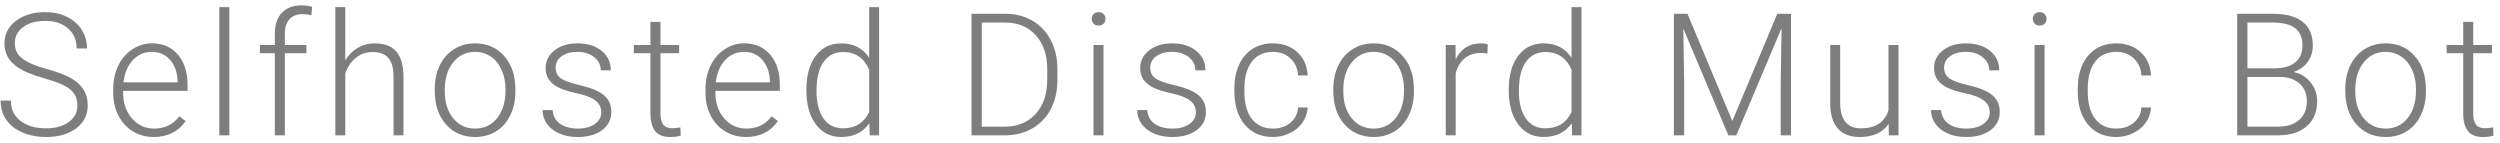
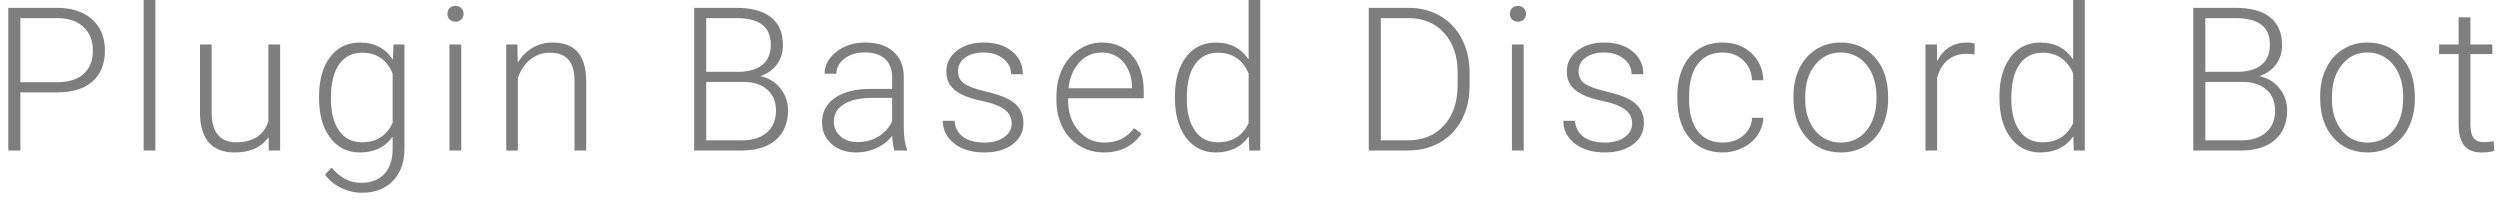
- <svg xmlns="http://www.w3.org/2000/svg" width="351" height="20" viewBox="0 0 351 20" fill="none">
-   <path d="M10.866 14.805C10.866 13.859 10.534 13.113 9.87 12.566C9.206 12.012 7.991 11.488 6.225 10.996C4.46 10.496 3.17 9.953 2.358 9.367C1.202 8.539 0.624 7.453 0.624 6.109C0.624 4.805 1.159 3.746 2.229 2.934C3.307 2.113 4.682 1.703 6.354 1.703C7.487 1.703 8.499 1.922 9.389 2.359C10.288 2.797 10.983 3.406 11.475 4.188C11.967 4.969 12.213 5.84 12.213 6.801H10.76C10.76 5.637 10.362 4.703 9.565 4C8.768 3.289 7.698 2.934 6.354 2.934C5.049 2.934 4.01 3.227 3.237 3.812C2.463 4.391 2.077 5.148 2.077 6.086C2.077 6.953 2.424 7.66 3.12 8.207C3.815 8.754 4.928 9.238 6.46 9.66C7.991 10.074 9.151 10.508 9.94 10.961C10.729 11.406 11.323 11.941 11.721 12.566C12.12 13.191 12.319 13.93 12.319 14.781C12.319 16.125 11.78 17.203 10.702 18.016C9.631 18.828 8.217 19.234 6.46 19.234C5.256 19.234 4.151 19.02 3.143 18.59C2.143 18.16 1.381 17.559 0.858 16.785C0.342 16.012 0.085 15.125 0.085 14.125H1.526C1.526 15.328 1.975 16.277 2.874 16.973C3.772 17.668 4.967 18.016 6.46 18.016C7.788 18.016 8.854 17.723 9.659 17.137C10.463 16.551 10.866 15.773 10.866 14.805ZM21.578 19.234C20.5 19.234 19.523 18.969 18.648 18.438C17.781 17.906 17.105 17.168 16.621 16.223C16.137 15.27 15.895 14.203 15.895 13.023V12.52C15.895 11.301 16.129 10.203 16.598 9.227C17.074 8.25 17.734 7.484 18.578 6.93C19.422 6.367 20.336 6.086 21.32 6.086C22.859 6.086 24.078 6.613 24.977 7.668C25.883 8.715 26.336 10.148 26.336 11.969V12.754H17.289V13.023C17.289 14.461 17.699 15.66 18.52 16.621C19.348 17.574 20.387 18.051 21.637 18.051C22.387 18.051 23.047 17.914 23.617 17.641C24.195 17.367 24.719 16.93 25.188 16.328L26.066 16.996C25.035 18.488 23.539 19.234 21.578 19.234ZM21.32 7.281C20.266 7.281 19.375 7.668 18.648 8.441C17.93 9.215 17.492 10.254 17.336 11.559H24.941V11.406C24.902 10.188 24.555 9.195 23.898 8.43C23.242 7.664 22.383 7.281 21.32 7.281ZM32.197 19H30.791V1H32.197V19ZM38.585 19V7.469H36.487V6.32H38.585V4.785C38.585 3.488 38.913 2.492 39.569 1.797C40.233 1.102 41.155 0.754 42.335 0.754C42.866 0.754 43.362 0.82 43.823 0.953L43.718 2.125C43.327 2.031 42.901 1.984 42.44 1.984C41.667 1.984 41.065 2.227 40.636 2.711C40.206 3.188 39.991 3.867 39.991 4.75V6.32H43.014V7.469H39.991V19H38.585ZM48.477 8.465C48.938 7.707 49.528 7.121 50.246 6.707C50.965 6.293 51.75 6.086 52.602 6.086C53.961 6.086 54.973 6.469 55.637 7.234C56.301 8 56.637 9.148 56.645 10.68V19H55.25V10.668C55.242 9.535 55 8.691 54.524 8.137C54.055 7.582 53.301 7.305 52.262 7.305C51.395 7.305 50.625 7.578 49.953 8.125C49.289 8.664 48.797 9.395 48.477 10.316V19H47.082V1H48.477V8.465ZM61.041 12.473C61.041 11.254 61.275 10.156 61.744 9.18C62.221 8.203 62.888 7.445 63.748 6.906C64.615 6.359 65.596 6.086 66.689 6.086C68.377 6.086 69.744 6.68 70.791 7.867C71.838 9.047 72.361 10.613 72.361 12.566V12.859C72.361 14.086 72.123 15.191 71.646 16.176C71.177 17.152 70.513 17.906 69.654 18.438C68.795 18.969 67.814 19.234 66.713 19.234C65.033 19.234 63.666 18.645 62.611 17.465C61.564 16.277 61.041 14.707 61.041 12.754V12.473ZM62.447 12.859C62.447 14.375 62.838 15.621 63.619 16.598C64.408 17.566 65.439 18.051 66.713 18.051C67.978 18.051 69.002 17.566 69.783 16.598C70.572 15.621 70.967 14.336 70.967 12.742V12.473C70.967 11.504 70.787 10.617 70.427 9.812C70.068 9.008 69.564 8.387 68.916 7.949C68.267 7.504 67.525 7.281 66.689 7.281C65.439 7.281 64.42 7.773 63.631 8.758C62.842 9.734 62.447 11.016 62.447 12.602V12.859ZM84.421 15.777C84.421 15.082 84.14 14.523 83.577 14.102C83.023 13.68 82.183 13.352 81.058 13.117C79.933 12.875 79.058 12.602 78.433 12.297C77.816 11.984 77.355 11.605 77.05 11.16C76.753 10.715 76.605 10.176 76.605 9.543C76.605 8.543 77.023 7.719 77.859 7.07C78.695 6.414 79.765 6.086 81.07 6.086C82.484 6.086 83.616 6.438 84.468 7.141C85.327 7.836 85.757 8.746 85.757 9.871H84.351C84.351 9.129 84.038 8.512 83.413 8.02C82.796 7.527 82.015 7.281 81.07 7.281C80.148 7.281 79.406 7.488 78.843 7.902C78.288 8.309 78.011 8.84 78.011 9.496C78.011 10.129 78.241 10.621 78.702 10.973C79.171 11.316 80.019 11.633 81.245 11.922C82.48 12.211 83.402 12.52 84.011 12.848C84.628 13.176 85.085 13.57 85.382 14.031C85.679 14.492 85.827 15.051 85.827 15.707C85.827 16.777 85.394 17.633 84.527 18.273C83.667 18.914 82.542 19.234 81.152 19.234C79.675 19.234 78.476 18.879 77.554 18.168C76.64 17.449 76.183 16.543 76.183 15.449H77.589C77.644 16.27 77.987 16.91 78.62 17.371C79.261 17.824 80.105 18.051 81.152 18.051C82.128 18.051 82.917 17.836 83.519 17.406C84.12 16.977 84.421 16.434 84.421 15.777ZM92.731 3.074V6.32H95.356V7.469H92.731V15.918C92.731 16.621 92.856 17.145 93.106 17.488C93.364 17.832 93.79 18.004 94.383 18.004C94.618 18.004 94.997 17.965 95.52 17.887L95.579 19.035C95.212 19.168 94.712 19.234 94.079 19.234C93.118 19.234 92.419 18.957 91.981 18.402C91.544 17.84 91.325 17.016 91.325 15.93V7.469H88.993V6.32H91.325V3.074H92.731ZM104.732 19.234C103.654 19.234 102.678 18.969 101.803 18.438C100.936 17.906 100.26 17.168 99.775 16.223C99.291 15.27 99.049 14.203 99.049 13.023V12.52C99.049 11.301 99.283 10.203 99.752 9.227C100.229 8.25 100.889 7.484 101.732 6.93C102.576 6.367 103.49 6.086 104.475 6.086C106.014 6.086 107.232 6.613 108.131 7.668C109.037 8.715 109.49 10.148 109.49 11.969V12.754H100.443V13.023C100.443 14.461 100.854 15.66 101.674 16.621C102.502 17.574 103.541 18.051 104.791 18.051C105.541 18.051 106.201 17.914 106.772 17.641C107.35 17.367 107.873 16.93 108.342 16.328L109.221 16.996C108.19 18.488 106.693 19.234 104.732 19.234ZM104.475 7.281C103.42 7.281 102.529 7.668 101.803 8.441C101.084 9.215 100.647 10.254 100.49 11.559H108.096V11.406C108.057 10.188 107.709 9.195 107.053 8.43C106.397 7.664 105.537 7.281 104.475 7.281ZM113.218 12.543C113.218 10.574 113.656 9.008 114.531 7.844C115.414 6.672 116.609 6.086 118.117 6.086C119.828 6.086 121.132 6.762 122.031 8.113V1H123.425V19H122.113L122.054 17.312C121.156 18.594 119.835 19.234 118.093 19.234C116.632 19.234 115.453 18.648 114.554 17.477C113.664 16.297 113.218 14.707 113.218 12.707V12.543ZM114.636 12.789C114.636 14.406 114.96 15.684 115.609 16.621C116.257 17.551 117.171 18.016 118.351 18.016C120.078 18.016 121.304 17.254 122.031 15.73V9.777C121.304 8.129 120.085 7.305 118.375 7.305C117.195 7.305 116.277 7.77 115.621 8.699C114.964 9.621 114.636 10.984 114.636 12.789ZM136.401 19V1.938H141.17C142.569 1.938 143.823 2.258 144.932 2.898C146.041 3.531 146.905 4.441 147.522 5.629C148.147 6.816 148.459 8.168 148.459 9.684V11.254C148.459 12.777 148.151 14.129 147.534 15.309C146.916 16.488 146.045 17.398 144.92 18.039C143.803 18.68 142.518 19 141.065 19H136.401ZM137.842 3.168V17.781H141.077C142.873 17.781 144.315 17.188 145.401 16C146.487 14.805 147.03 13.191 147.03 11.16V9.66C147.03 7.699 146.495 6.129 145.424 4.949C144.354 3.77 142.944 3.176 141.194 3.168H137.842ZM154.93 19H153.523V6.32H154.93V19ZM153.277 2.652C153.277 2.387 153.363 2.164 153.535 1.984C153.707 1.797 153.941 1.703 154.238 1.703C154.535 1.703 154.769 1.797 154.941 1.984C155.121 2.164 155.211 2.387 155.211 2.652C155.211 2.918 155.121 3.141 154.941 3.32C154.769 3.5 154.535 3.59 154.238 3.59C153.941 3.59 153.707 3.5 153.535 3.32C153.363 3.141 153.277 2.918 153.277 2.652ZM167.904 15.777C167.904 15.082 167.622 14.523 167.06 14.102C166.505 13.68 165.665 13.352 164.54 13.117C163.415 12.875 162.54 12.602 161.915 12.297C161.298 11.984 160.837 11.605 160.533 11.16C160.236 10.715 160.087 10.176 160.087 9.543C160.087 8.543 160.505 7.719 161.341 7.07C162.177 6.414 163.247 6.086 164.552 6.086C165.966 6.086 167.099 6.438 167.95 7.141C168.81 7.836 169.24 8.746 169.24 9.871H167.833C167.833 9.129 167.521 8.512 166.896 8.02C166.279 7.527 165.497 7.281 164.552 7.281C163.63 7.281 162.888 7.488 162.325 7.902C161.771 8.309 161.493 8.84 161.493 9.496C161.493 10.129 161.724 10.621 162.185 10.973C162.654 11.316 163.501 11.633 164.728 11.922C165.962 12.211 166.884 12.52 167.493 12.848C168.111 13.176 168.568 13.57 168.865 14.031C169.161 14.492 169.31 15.051 169.31 15.707C169.31 16.777 168.876 17.633 168.009 18.273C167.15 18.914 166.025 19.234 164.634 19.234C163.158 19.234 161.958 18.879 161.036 18.168C160.122 17.449 159.665 16.543 159.665 15.449H161.072C161.126 16.27 161.47 16.91 162.103 17.371C162.743 17.824 163.587 18.051 164.634 18.051C165.611 18.051 166.4 17.836 167.001 17.406C167.603 16.977 167.904 16.434 167.904 15.777ZM178.721 18.051C179.698 18.051 180.514 17.777 181.171 17.23C181.835 16.676 182.194 15.961 182.249 15.086H183.596C183.557 15.859 183.315 16.566 182.87 17.207C182.425 17.84 181.831 18.336 181.089 18.695C180.354 19.055 179.565 19.234 178.721 19.234C177.057 19.234 175.737 18.656 174.76 17.5C173.792 16.344 173.307 14.789 173.307 12.836V12.414C173.307 11.164 173.526 10.059 173.964 9.098C174.401 8.137 175.026 7.395 175.839 6.871C176.659 6.348 177.616 6.086 178.71 6.086C180.1 6.086 181.245 6.5 182.143 7.328C183.05 8.156 183.534 9.246 183.596 10.598H182.249C182.186 9.605 181.827 8.805 181.171 8.195C180.522 7.586 179.702 7.281 178.71 7.281C177.444 7.281 176.46 7.738 175.757 8.652C175.061 9.566 174.714 10.848 174.714 12.496V12.906C174.714 14.523 175.061 15.785 175.757 16.691C176.46 17.598 177.448 18.051 178.721 18.051ZM187.195 12.473C187.195 11.254 187.43 10.156 187.899 9.18C188.375 8.203 189.043 7.445 189.902 6.906C190.77 6.359 191.75 6.086 192.844 6.086C194.531 6.086 195.899 6.68 196.945 7.867C197.992 9.047 198.516 10.613 198.516 12.566V12.859C198.516 14.086 198.277 15.191 197.801 16.176C197.332 17.152 196.668 17.906 195.809 18.438C194.949 18.969 193.969 19.234 192.867 19.234C191.188 19.234 189.82 18.645 188.766 17.465C187.719 16.277 187.195 14.707 187.195 12.754V12.473ZM188.602 12.859C188.602 14.375 188.992 15.621 189.774 16.598C190.563 17.566 191.594 18.051 192.867 18.051C194.133 18.051 195.156 17.566 195.938 16.598C196.727 15.621 197.121 14.336 197.121 12.742V12.473C197.121 11.504 196.942 10.617 196.582 9.812C196.223 9.008 195.719 8.387 195.07 7.949C194.422 7.504 193.68 7.281 192.844 7.281C191.594 7.281 190.574 7.773 189.785 8.758C188.996 9.734 188.602 11.016 188.602 12.602V12.859ZM208.841 7.516C208.545 7.461 208.228 7.434 207.892 7.434C207.017 7.434 206.275 7.68 205.666 8.172C205.064 8.656 204.634 9.363 204.377 10.293V19H202.982V6.32H204.353L204.377 8.336C205.119 6.836 206.31 6.086 207.951 6.086C208.341 6.086 208.65 6.137 208.877 6.238L208.841 7.516ZM211.831 12.543C211.831 10.574 212.269 9.008 213.144 7.844C214.026 6.672 215.222 6.086 216.73 6.086C218.44 6.086 219.745 6.762 220.644 8.113V1H222.038V19H220.726L220.667 17.312C219.769 18.594 218.448 19.234 216.706 19.234C215.245 19.234 214.065 18.648 213.167 17.477C212.276 16.297 211.831 14.707 211.831 12.707V12.543ZM213.249 12.789C213.249 14.406 213.573 15.684 214.222 16.621C214.87 17.551 215.784 18.016 216.964 18.016C218.69 18.016 219.917 17.254 220.644 15.73V9.777C219.917 8.129 218.698 7.305 216.987 7.305C215.808 7.305 214.89 7.77 214.233 8.699C213.577 9.621 213.249 10.984 213.249 12.789ZM236.924 1.938L243.217 16.996L249.533 1.938H251.455V19H250.014V11.57L250.131 3.953L243.779 19H242.666L236.338 4.012L236.455 11.523V19H235.014V1.938H236.924ZM265.167 17.395C264.324 18.621 262.976 19.234 261.124 19.234C259.773 19.234 258.745 18.844 258.042 18.062C257.339 17.273 256.98 16.109 256.964 14.57V6.32H258.359V14.395C258.359 16.809 259.335 18.016 261.288 18.016C263.32 18.016 264.605 17.176 265.144 15.496V6.32H266.55V19H265.191L265.167 17.395ZM279.36 15.777C279.36 15.082 279.079 14.523 278.516 14.102C277.962 13.68 277.122 13.352 275.997 13.117C274.872 12.875 273.997 12.602 273.372 12.297C272.755 11.984 272.294 11.605 271.989 11.16C271.692 10.715 271.544 10.176 271.544 9.543C271.544 8.543 271.962 7.719 272.798 7.07C273.634 6.414 274.704 6.086 276.009 6.086C277.423 6.086 278.555 6.438 279.407 7.141C280.266 7.836 280.696 8.746 280.696 9.871H279.29C279.29 9.129 278.977 8.512 278.352 8.02C277.735 7.527 276.954 7.281 276.009 7.281C275.087 7.281 274.345 7.488 273.782 7.902C273.227 8.309 272.95 8.84 272.95 9.496C272.95 10.129 273.18 10.621 273.641 10.973C274.11 11.316 274.958 11.633 276.184 11.922C277.419 12.211 278.341 12.52 278.95 12.848C279.567 13.176 280.024 13.57 280.321 14.031C280.618 14.492 280.766 15.051 280.766 15.707C280.766 16.777 280.333 17.633 279.466 18.273C278.606 18.914 277.481 19.234 276.091 19.234C274.614 19.234 273.415 18.879 272.493 18.168C271.579 17.449 271.122 16.543 271.122 15.449H272.528C272.583 16.27 272.927 16.91 273.559 17.371C274.2 17.824 275.044 18.051 276.091 18.051C277.067 18.051 277.856 17.836 278.458 17.406C279.059 16.977 279.36 16.434 279.36 15.777ZM287.061 19H285.655V6.32H287.061V19ZM285.408 2.652C285.408 2.387 285.494 2.164 285.666 1.984C285.838 1.797 286.073 1.703 286.369 1.703C286.666 1.703 286.901 1.797 287.073 1.984C287.252 2.164 287.342 2.387 287.342 2.652C287.342 2.918 287.252 3.141 287.073 3.32C286.901 3.5 286.666 3.59 286.369 3.59C286.073 3.59 285.838 3.5 285.666 3.32C285.494 3.141 285.408 2.918 285.408 2.652ZM297.129 18.051C298.105 18.051 298.922 17.777 299.578 17.23C300.242 16.676 300.601 15.961 300.656 15.086H302.004C301.965 15.859 301.722 16.566 301.277 17.207C300.832 17.84 300.238 18.336 299.496 18.695C298.761 19.055 297.972 19.234 297.129 19.234C295.465 19.234 294.144 18.656 293.168 17.5C292.199 16.344 291.715 14.789 291.715 12.836V12.414C291.715 11.164 291.933 10.059 292.371 9.098C292.808 8.137 293.433 7.395 294.246 6.871C295.066 6.348 296.023 6.086 297.117 6.086C298.508 6.086 299.652 6.5 300.55 7.328C301.457 8.156 301.941 9.246 302.004 10.598H300.656C300.593 9.605 300.234 8.805 299.578 8.195C298.929 7.586 298.109 7.281 297.117 7.281C295.851 7.281 294.867 7.738 294.164 8.652C293.468 9.566 293.121 10.848 293.121 12.496V12.906C293.121 14.523 293.468 15.785 294.164 16.691C294.867 17.598 295.855 18.051 297.129 18.051ZM314.1 19V1.938H319.139C320.967 1.938 322.354 2.316 323.299 3.074C324.245 3.824 324.717 4.934 324.717 6.402C324.717 7.285 324.475 8.055 323.991 8.711C323.514 9.359 322.858 9.824 322.022 10.105C323.014 10.324 323.811 10.812 324.413 11.57C325.022 12.328 325.327 13.203 325.327 14.195C325.327 15.703 324.838 16.883 323.862 17.734C322.893 18.578 321.542 19 319.807 19H314.1ZM315.542 10.797V17.781H319.866C321.1 17.781 322.077 17.469 322.795 16.844C323.522 16.211 323.885 15.336 323.885 14.219C323.885 13.164 323.538 12.332 322.842 11.723C322.155 11.105 321.202 10.797 319.983 10.797H315.542ZM315.542 9.59H319.479C320.682 9.566 321.612 9.285 322.268 8.746C322.932 8.199 323.264 7.406 323.264 6.367C323.264 5.273 322.92 4.469 322.233 3.953C321.553 3.43 320.522 3.168 319.139 3.168H315.542V9.59ZM329.277 12.473C329.277 11.254 329.512 10.156 329.98 9.18C330.457 8.203 331.125 7.445 331.984 6.906C332.852 6.359 333.832 6.086 334.926 6.086C336.613 6.086 337.98 6.68 339.027 7.867C340.074 9.047 340.598 10.613 340.598 12.566V12.859C340.598 14.086 340.359 15.191 339.883 16.176C339.414 17.152 338.75 17.906 337.891 18.438C337.031 18.969 336.051 19.234 334.949 19.234C333.27 19.234 331.902 18.645 330.848 17.465C329.801 16.277 329.277 14.707 329.277 12.754V12.473ZM330.684 12.859C330.684 14.375 331.074 15.621 331.855 16.598C332.645 17.566 333.676 18.051 334.949 18.051C336.215 18.051 337.238 17.566 338.02 16.598C338.809 15.621 339.203 14.336 339.203 12.742V12.473C339.203 11.504 339.023 10.617 338.664 9.812C338.305 9.008 337.801 8.387 337.152 7.949C336.504 7.504 335.762 7.281 334.926 7.281C333.676 7.281 332.656 7.773 331.867 8.758C331.078 9.734 330.684 11.016 330.684 12.602V12.859ZM347.244 3.074V6.32H349.869V7.469H347.244V15.918C347.244 16.621 347.369 17.145 347.619 17.488C347.876 17.832 348.302 18.004 348.896 18.004C349.13 18.004 349.509 17.965 350.033 17.887L350.091 19.035C349.724 19.168 349.224 19.234 348.591 19.234C347.63 19.234 346.931 18.957 346.494 18.402C346.056 17.84 345.837 17.016 345.837 15.93V7.469H343.505V6.32H345.837V3.074H347.244Z" fill="#7E7E7E" />
+ <svg xmlns="http://www.w3.org/2000/svg" width="299" height="24" viewBox="0 0 299 24" fill="none">
+   <path d="M2.435 11.051V18H0.994V0.938H6.806C8.58 0.938 9.978 1.391 11.001 2.297C12.033 3.203 12.548 4.449 12.548 6.035C12.548 7.637 12.052 8.875 11.06 9.75C10.076 10.617 8.646 11.051 6.771 11.051H2.435ZM2.435 9.832H6.806C8.205 9.832 9.271 9.5 10.005 8.836C10.74 8.172 11.107 7.246 11.107 6.059C11.107 4.879 10.74 3.941 10.005 3.246C9.279 2.543 8.244 2.184 6.9 2.168H2.435V9.832ZM18.585 18H17.179V0H18.585V18ZM32.121 16.395C31.278 17.621 29.93 18.234 28.078 18.234C26.727 18.234 25.7 17.844 24.996 17.062C24.293 16.273 23.934 15.109 23.918 13.57V5.32H25.313V13.395C25.313 15.809 26.289 17.016 28.242 17.016C30.274 17.016 31.559 16.176 32.098 14.496V5.32H33.504V18H32.145L32.121 16.395ZM38.158 11.543C38.158 9.559 38.596 7.988 39.471 6.832C40.353 5.668 41.549 5.086 43.056 5.086C44.783 5.086 46.096 5.773 46.994 7.148L47.064 5.32H48.377V17.742C48.377 19.375 47.92 20.668 47.006 21.621C46.092 22.574 44.853 23.051 43.291 23.051C42.408 23.051 41.564 22.852 40.76 22.453C39.963 22.062 39.334 21.539 38.873 20.883L39.658 20.039C40.65 21.258 41.83 21.867 43.197 21.867C44.369 21.867 45.283 21.52 45.939 20.824C46.596 20.137 46.935 19.18 46.959 17.953V16.359C46.06 17.609 44.752 18.234 43.033 18.234C41.564 18.234 40.385 17.648 39.494 16.477C38.603 15.305 38.158 13.723 38.158 11.73V11.543ZM39.576 11.789C39.576 13.406 39.9 14.684 40.549 15.621C41.197 16.551 42.111 17.016 43.291 17.016C45.017 17.016 46.24 16.242 46.959 14.695V8.801C46.631 7.988 46.158 7.371 45.541 6.949C44.924 6.52 44.181 6.305 43.314 6.305C42.135 6.305 41.217 6.77 40.56 7.699C39.904 8.621 39.576 9.984 39.576 11.789ZM55.163 18H53.757V5.32H55.163V18ZM53.511 1.652C53.511 1.387 53.597 1.164 53.769 0.984C53.941 0.797 54.175 0.703 54.472 0.703C54.769 0.703 55.003 0.797 55.175 0.984C55.355 1.164 55.444 1.387 55.444 1.652C55.444 1.918 55.355 2.141 55.175 2.32C55.003 2.5 54.769 2.59 54.472 2.59C54.175 2.59 53.941 2.5 53.769 2.32C53.597 2.141 53.511 1.918 53.511 1.652ZM61.88 5.32L61.926 7.488C62.403 6.707 62.997 6.113 63.708 5.707C64.419 5.293 65.204 5.086 66.063 5.086C67.422 5.086 68.434 5.469 69.098 6.234C69.762 7 70.098 8.148 70.106 9.68V18H68.712V9.668C68.704 8.535 68.462 7.691 67.985 7.137C67.516 6.582 66.762 6.305 65.723 6.305C64.856 6.305 64.087 6.578 63.415 7.125C62.751 7.664 62.258 8.395 61.938 9.316V18H60.544V5.32H61.88ZM83.023 18V0.938H88.062C89.89 0.938 91.277 1.316 92.222 2.074C93.168 2.824 93.64 3.934 93.64 5.402C93.64 6.285 93.398 7.055 92.914 7.711C92.437 8.359 91.781 8.824 90.945 9.105C91.937 9.324 92.734 9.812 93.335 10.57C93.945 11.328 94.249 12.203 94.249 13.195C94.249 14.703 93.761 15.883 92.785 16.734C91.816 17.578 90.464 18 88.73 18H83.023ZM84.464 9.797V16.781H88.789C90.023 16.781 90.999 16.469 91.718 15.844C92.445 15.211 92.808 14.336 92.808 13.219C92.808 12.164 92.46 11.332 91.765 10.723C91.078 10.105 90.124 9.797 88.906 9.797H84.464ZM84.464 8.59H88.402C89.605 8.566 90.535 8.285 91.191 7.746C91.855 7.199 92.187 6.406 92.187 5.367C92.187 4.273 91.843 3.469 91.156 2.953C90.476 2.43 89.445 2.168 88.062 2.168H84.464V8.59ZM106.977 18C106.837 17.602 106.747 17.012 106.708 16.23C106.216 16.871 105.587 17.367 104.821 17.719C104.063 18.062 103.259 18.234 102.407 18.234C101.188 18.234 100.2 17.895 99.442 17.215C98.692 16.535 98.317 15.676 98.317 14.637C98.317 13.402 98.829 12.426 99.853 11.707C100.884 10.988 102.317 10.629 104.153 10.629H106.696V9.188C106.696 8.281 106.415 7.57 105.852 7.055C105.298 6.531 104.485 6.27 103.415 6.27C102.438 6.27 101.63 6.52 100.989 7.02C100.349 7.52 100.028 8.121 100.028 8.824L98.622 8.812C98.622 7.805 99.091 6.934 100.028 6.199C100.966 5.457 102.118 5.086 103.485 5.086C104.899 5.086 106.013 5.441 106.825 6.152C107.645 6.855 108.067 7.84 108.091 9.105V15.105C108.091 16.332 108.22 17.25 108.477 17.859V18H106.977ZM102.571 16.992C103.509 16.992 104.345 16.766 105.079 16.312C105.821 15.859 106.36 15.254 106.696 14.496V11.707H104.188C102.79 11.723 101.696 11.98 100.907 12.48C100.118 12.973 99.724 13.652 99.724 14.52C99.724 15.23 99.985 15.82 100.509 16.289C101.04 16.758 101.727 16.992 102.571 16.992ZM120.995 14.777C120.995 14.082 120.713 13.523 120.151 13.102C119.596 12.68 118.756 12.352 117.631 12.117C116.506 11.875 115.631 11.602 115.006 11.297C114.389 10.984 113.928 10.605 113.623 10.16C113.327 9.715 113.178 9.176 113.178 8.543C113.178 7.543 113.596 6.719 114.432 6.07C115.268 5.414 116.338 5.086 117.643 5.086C119.057 5.086 120.19 5.438 121.041 6.141C121.901 6.836 122.33 7.746 122.33 8.871H120.924C120.924 8.129 120.612 7.512 119.987 7.02C119.37 6.527 118.588 6.281 117.643 6.281C116.721 6.281 115.979 6.488 115.416 6.902C114.862 7.309 114.584 7.84 114.584 8.496C114.584 9.129 114.815 9.621 115.276 9.973C115.745 10.316 116.592 10.633 117.819 10.922C119.053 11.211 119.975 11.52 120.584 11.848C121.202 12.176 121.659 12.57 121.955 13.031C122.252 13.492 122.401 14.051 122.401 14.707C122.401 15.777 121.967 16.633 121.1 17.273C120.241 17.914 119.116 18.234 117.725 18.234C116.248 18.234 115.049 17.879 114.127 17.168C113.213 16.449 112.756 15.543 112.756 14.449H114.163C114.217 15.27 114.561 15.91 115.194 16.371C115.834 16.824 116.678 17.051 117.725 17.051C118.702 17.051 119.491 16.836 120.092 16.406C120.694 15.977 120.995 15.434 120.995 14.777ZM132.035 18.234C130.957 18.234 129.98 17.969 129.105 17.438C128.238 16.906 127.562 16.168 127.078 15.223C126.594 14.27 126.351 13.203 126.351 12.023V11.52C126.351 10.301 126.586 9.203 127.055 8.227C127.531 7.25 128.191 6.484 129.035 5.93C129.879 5.367 130.793 5.086 131.777 5.086C133.316 5.086 134.535 5.613 135.433 6.668C136.34 7.715 136.793 9.148 136.793 10.969V11.754H127.746V12.023C127.746 13.461 128.156 14.66 128.976 15.621C129.805 16.574 130.844 17.051 132.094 17.051C132.844 17.051 133.504 16.914 134.074 16.641C134.652 16.367 135.176 15.93 135.644 15.328L136.523 15.996C135.492 17.488 133.996 18.234 132.035 18.234ZM131.777 6.281C130.723 6.281 129.832 6.668 129.105 7.441C128.387 8.215 127.949 9.254 127.793 10.559H135.398V10.406C135.359 9.188 135.012 8.195 134.355 7.43C133.699 6.664 132.84 6.281 131.777 6.281ZM140.521 11.543C140.521 9.574 140.958 8.008 141.833 6.844C142.716 5.672 143.911 5.086 145.419 5.086C147.13 5.086 148.435 5.762 149.333 7.113V0H150.728V18H149.415L149.357 16.312C148.458 17.594 147.138 18.234 145.396 18.234C143.935 18.234 142.755 17.648 141.857 16.477C140.966 15.297 140.521 13.707 140.521 11.707V11.543ZM141.939 11.789C141.939 13.406 142.263 14.684 142.911 15.621C143.56 16.551 144.474 17.016 145.654 17.016C147.38 17.016 148.607 16.254 149.333 14.73V8.777C148.607 7.129 147.388 6.305 145.677 6.305C144.497 6.305 143.579 6.77 142.923 7.699C142.267 8.621 141.939 9.984 141.939 11.789ZM163.703 18V0.938H168.473C169.871 0.938 171.125 1.258 172.235 1.898C173.344 2.531 174.207 3.441 174.824 4.629C175.449 5.816 175.762 7.168 175.762 8.684V10.254C175.762 11.777 175.453 13.129 174.836 14.309C174.219 15.488 173.348 16.398 172.223 17.039C171.106 17.68 169.82 18 168.367 18H163.703ZM165.145 2.168V16.781H168.379C170.176 16.781 171.617 16.188 172.703 15C173.789 13.805 174.332 12.191 174.332 10.16V8.66C174.332 6.699 173.797 5.129 172.727 3.949C171.656 2.77 170.246 2.176 168.496 2.168H165.145ZM182.232 18H180.826V5.32H182.232V18ZM180.58 1.652C180.58 1.387 180.666 1.164 180.837 0.984C181.009 0.797 181.244 0.703 181.541 0.703C181.837 0.703 182.072 0.797 182.244 0.984C182.423 1.164 182.513 1.387 182.513 1.652C182.513 1.918 182.423 2.141 182.244 2.32C182.072 2.5 181.837 2.59 181.541 2.59C181.244 2.59 181.009 2.5 180.837 2.32C180.666 2.141 180.58 1.918 180.58 1.652ZM195.206 14.777C195.206 14.082 194.925 13.523 194.362 13.102C193.808 12.68 192.968 12.352 191.843 12.117C190.718 11.875 189.843 11.602 189.218 11.297C188.601 10.984 188.14 10.605 187.835 10.16C187.538 9.715 187.39 9.176 187.39 8.543C187.39 7.543 187.808 6.719 188.644 6.07C189.48 5.414 190.55 5.086 191.855 5.086C193.269 5.086 194.401 5.438 195.253 6.141C196.112 6.836 196.542 7.746 196.542 8.871H195.136C195.136 8.129 194.823 7.512 194.198 7.02C193.581 6.527 192.8 6.281 191.855 6.281C190.933 6.281 190.19 6.488 189.628 6.902C189.073 7.309 188.796 7.84 188.796 8.496C188.796 9.129 189.026 9.621 189.487 9.973C189.956 10.316 190.804 10.633 192.03 10.922C193.265 11.211 194.187 11.52 194.796 11.848C195.413 12.176 195.87 12.57 196.167 13.031C196.464 13.492 196.612 14.051 196.612 14.707C196.612 15.777 196.179 16.633 195.312 17.273C194.452 17.914 193.327 18.234 191.937 18.234C190.46 18.234 189.261 17.879 188.339 17.168C187.425 16.449 186.968 15.543 186.968 14.449H188.374C188.429 15.27 188.772 15.91 189.405 16.371C190.046 16.824 190.89 17.051 191.937 17.051C192.913 17.051 193.702 16.836 194.304 16.406C194.905 15.977 195.206 15.434 195.206 14.777ZM206.024 17.051C207 17.051 207.817 16.777 208.473 16.23C209.137 15.676 209.497 14.961 209.551 14.086H210.899C210.86 14.859 210.618 15.566 210.172 16.207C209.727 16.84 209.133 17.336 208.391 17.695C207.657 18.055 206.868 18.234 206.024 18.234C204.36 18.234 203.04 17.656 202.063 16.5C201.094 15.344 200.61 13.789 200.61 11.836V11.414C200.61 10.164 200.829 9.059 201.266 8.098C201.704 7.137 202.329 6.395 203.141 5.871C203.961 5.348 204.918 5.086 206.012 5.086C207.403 5.086 208.547 5.5 209.446 6.328C210.352 7.156 210.836 8.246 210.899 9.598H209.551C209.489 8.605 209.129 7.805 208.473 7.195C207.825 6.586 207.004 6.281 206.012 6.281C204.747 6.281 203.762 6.738 203.059 7.652C202.364 8.566 202.016 9.848 202.016 11.496V11.906C202.016 13.523 202.364 14.785 203.059 15.691C203.762 16.598 204.75 17.051 206.024 17.051ZM214.498 11.473C214.498 10.254 214.732 9.156 215.201 8.18C215.678 7.203 216.346 6.445 217.205 5.906C218.072 5.359 219.053 5.086 220.146 5.086C221.834 5.086 223.201 5.68 224.248 6.867C225.295 8.047 225.818 9.613 225.818 11.566V11.859C225.818 13.086 225.58 14.191 225.103 15.176C224.635 16.152 223.971 16.906 223.111 17.438C222.252 17.969 221.271 18.234 220.17 18.234C218.49 18.234 217.123 17.645 216.068 16.465C215.021 15.277 214.498 13.707 214.498 11.754V11.473ZM215.904 11.859C215.904 13.375 216.295 14.621 217.076 15.598C217.865 16.566 218.896 17.051 220.17 17.051C221.435 17.051 222.459 16.566 223.24 15.598C224.029 14.621 224.424 13.336 224.424 11.742V11.473C224.424 10.504 224.244 9.617 223.885 8.812C223.525 8.008 223.021 7.387 222.373 6.949C221.725 6.504 220.982 6.281 220.146 6.281C218.896 6.281 217.877 6.773 217.088 7.758C216.299 8.734 215.904 10.016 215.904 11.602V11.859ZM236.144 6.516C235.847 6.461 235.531 6.434 235.195 6.434C234.32 6.434 233.577 6.68 232.968 7.172C232.367 7.656 231.937 8.363 231.679 9.293V18H230.285V5.32H231.656L231.679 7.336C232.421 5.836 233.613 5.086 235.253 5.086C235.644 5.086 235.952 5.137 236.179 5.238L236.144 6.516ZM239.134 11.543C239.134 9.574 239.571 8.008 240.446 6.844C241.329 5.672 242.524 5.086 244.032 5.086C245.743 5.086 247.048 5.762 247.946 7.113V0H249.341V18H248.028L247.97 16.312C247.071 17.594 245.751 18.234 244.009 18.234C242.548 18.234 241.368 17.648 240.47 16.477C239.579 15.297 239.134 13.707 239.134 11.707V11.543ZM240.552 11.789C240.552 13.406 240.876 14.684 241.524 15.621C242.173 16.551 243.087 17.016 244.266 17.016C245.993 17.016 247.22 16.254 247.946 14.73V8.777C247.22 7.129 246.001 6.305 244.29 6.305C243.11 6.305 242.192 6.77 241.536 7.699C240.88 8.621 240.552 9.984 240.552 11.789ZM262.316 18V0.938H267.355C269.183 0.938 270.57 1.316 271.515 2.074C272.461 2.824 272.933 3.934 272.933 5.402C272.933 6.285 272.691 7.055 272.207 7.711C271.73 8.359 271.074 8.824 270.238 9.105C271.23 9.324 272.027 9.812 272.629 10.57C273.238 11.328 273.543 12.203 273.543 13.195C273.543 14.703 273.054 15.883 272.078 16.734C271.109 17.578 269.758 18 268.023 18H262.316ZM263.758 9.797V16.781H268.082C269.316 16.781 270.293 16.469 271.011 15.844C271.738 15.211 272.101 14.336 272.101 13.219C272.101 12.164 271.754 11.332 271.058 10.723C270.371 10.105 269.418 9.797 268.199 9.797H263.758ZM263.758 8.59H267.695C268.898 8.566 269.828 8.285 270.484 7.746C271.148 7.199 271.48 6.406 271.48 5.367C271.48 4.273 271.136 3.469 270.449 2.953C269.769 2.43 268.738 2.168 267.355 2.168H263.758V8.59ZM277.493 11.473C277.493 10.254 277.728 9.156 278.196 8.18C278.673 7.203 279.341 6.445 280.2 5.906C281.068 5.359 282.048 5.086 283.142 5.086C284.829 5.086 286.196 5.68 287.243 6.867C288.29 8.047 288.814 9.613 288.814 11.566V11.859C288.814 13.086 288.575 14.191 288.099 15.176C287.63 16.152 286.966 16.906 286.107 17.438C285.247 17.969 284.267 18.234 283.165 18.234C281.485 18.234 280.118 17.645 279.064 16.465C278.017 15.277 277.493 13.707 277.493 11.754V11.473ZM278.9 11.859C278.9 13.375 279.29 14.621 280.071 15.598C280.86 16.566 281.892 17.051 283.165 17.051C284.431 17.051 285.454 16.566 286.235 15.598C287.025 14.621 287.419 13.336 287.419 11.742V11.473C287.419 10.504 287.239 9.617 286.88 8.812C286.521 8.008 286.017 7.387 285.368 6.949C284.72 6.504 283.978 6.281 283.142 6.281C281.892 6.281 280.872 6.773 280.083 7.758C279.294 8.734 278.9 10.016 278.9 11.602V11.859ZM295.46 2.074V5.32H298.085V6.469H295.46V14.918C295.46 15.621 295.585 16.145 295.835 16.488C296.092 16.832 296.518 17.004 297.112 17.004C297.346 17.004 297.725 16.965 298.249 16.887L298.307 18.035C297.94 18.168 297.44 18.234 296.807 18.234C295.846 18.234 295.147 17.957 294.71 17.402C294.272 16.84 294.053 16.016 294.053 14.93V6.469H291.721V5.32H294.053V2.074H295.46Z" fill="#7E7E7E" />
</svg>
